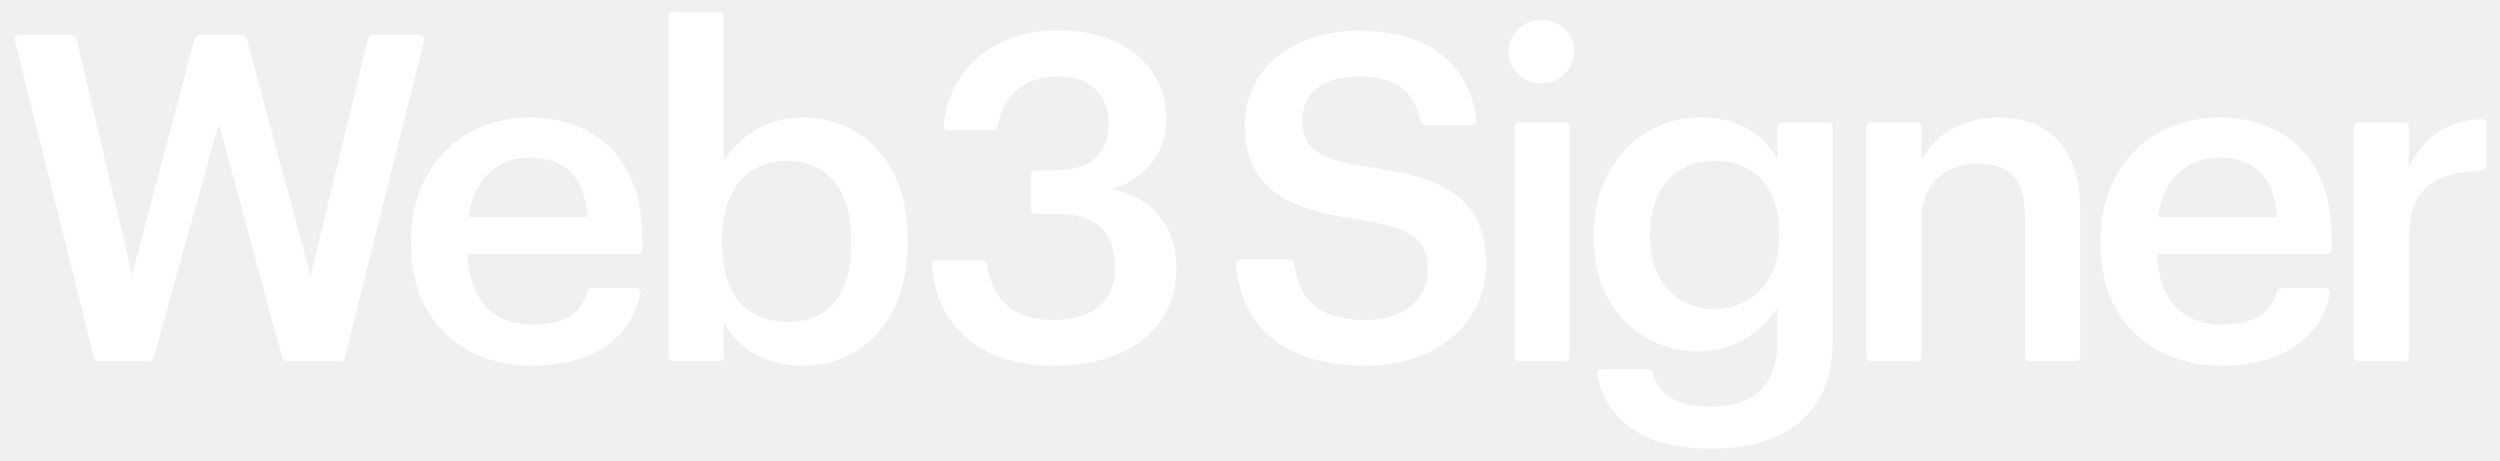
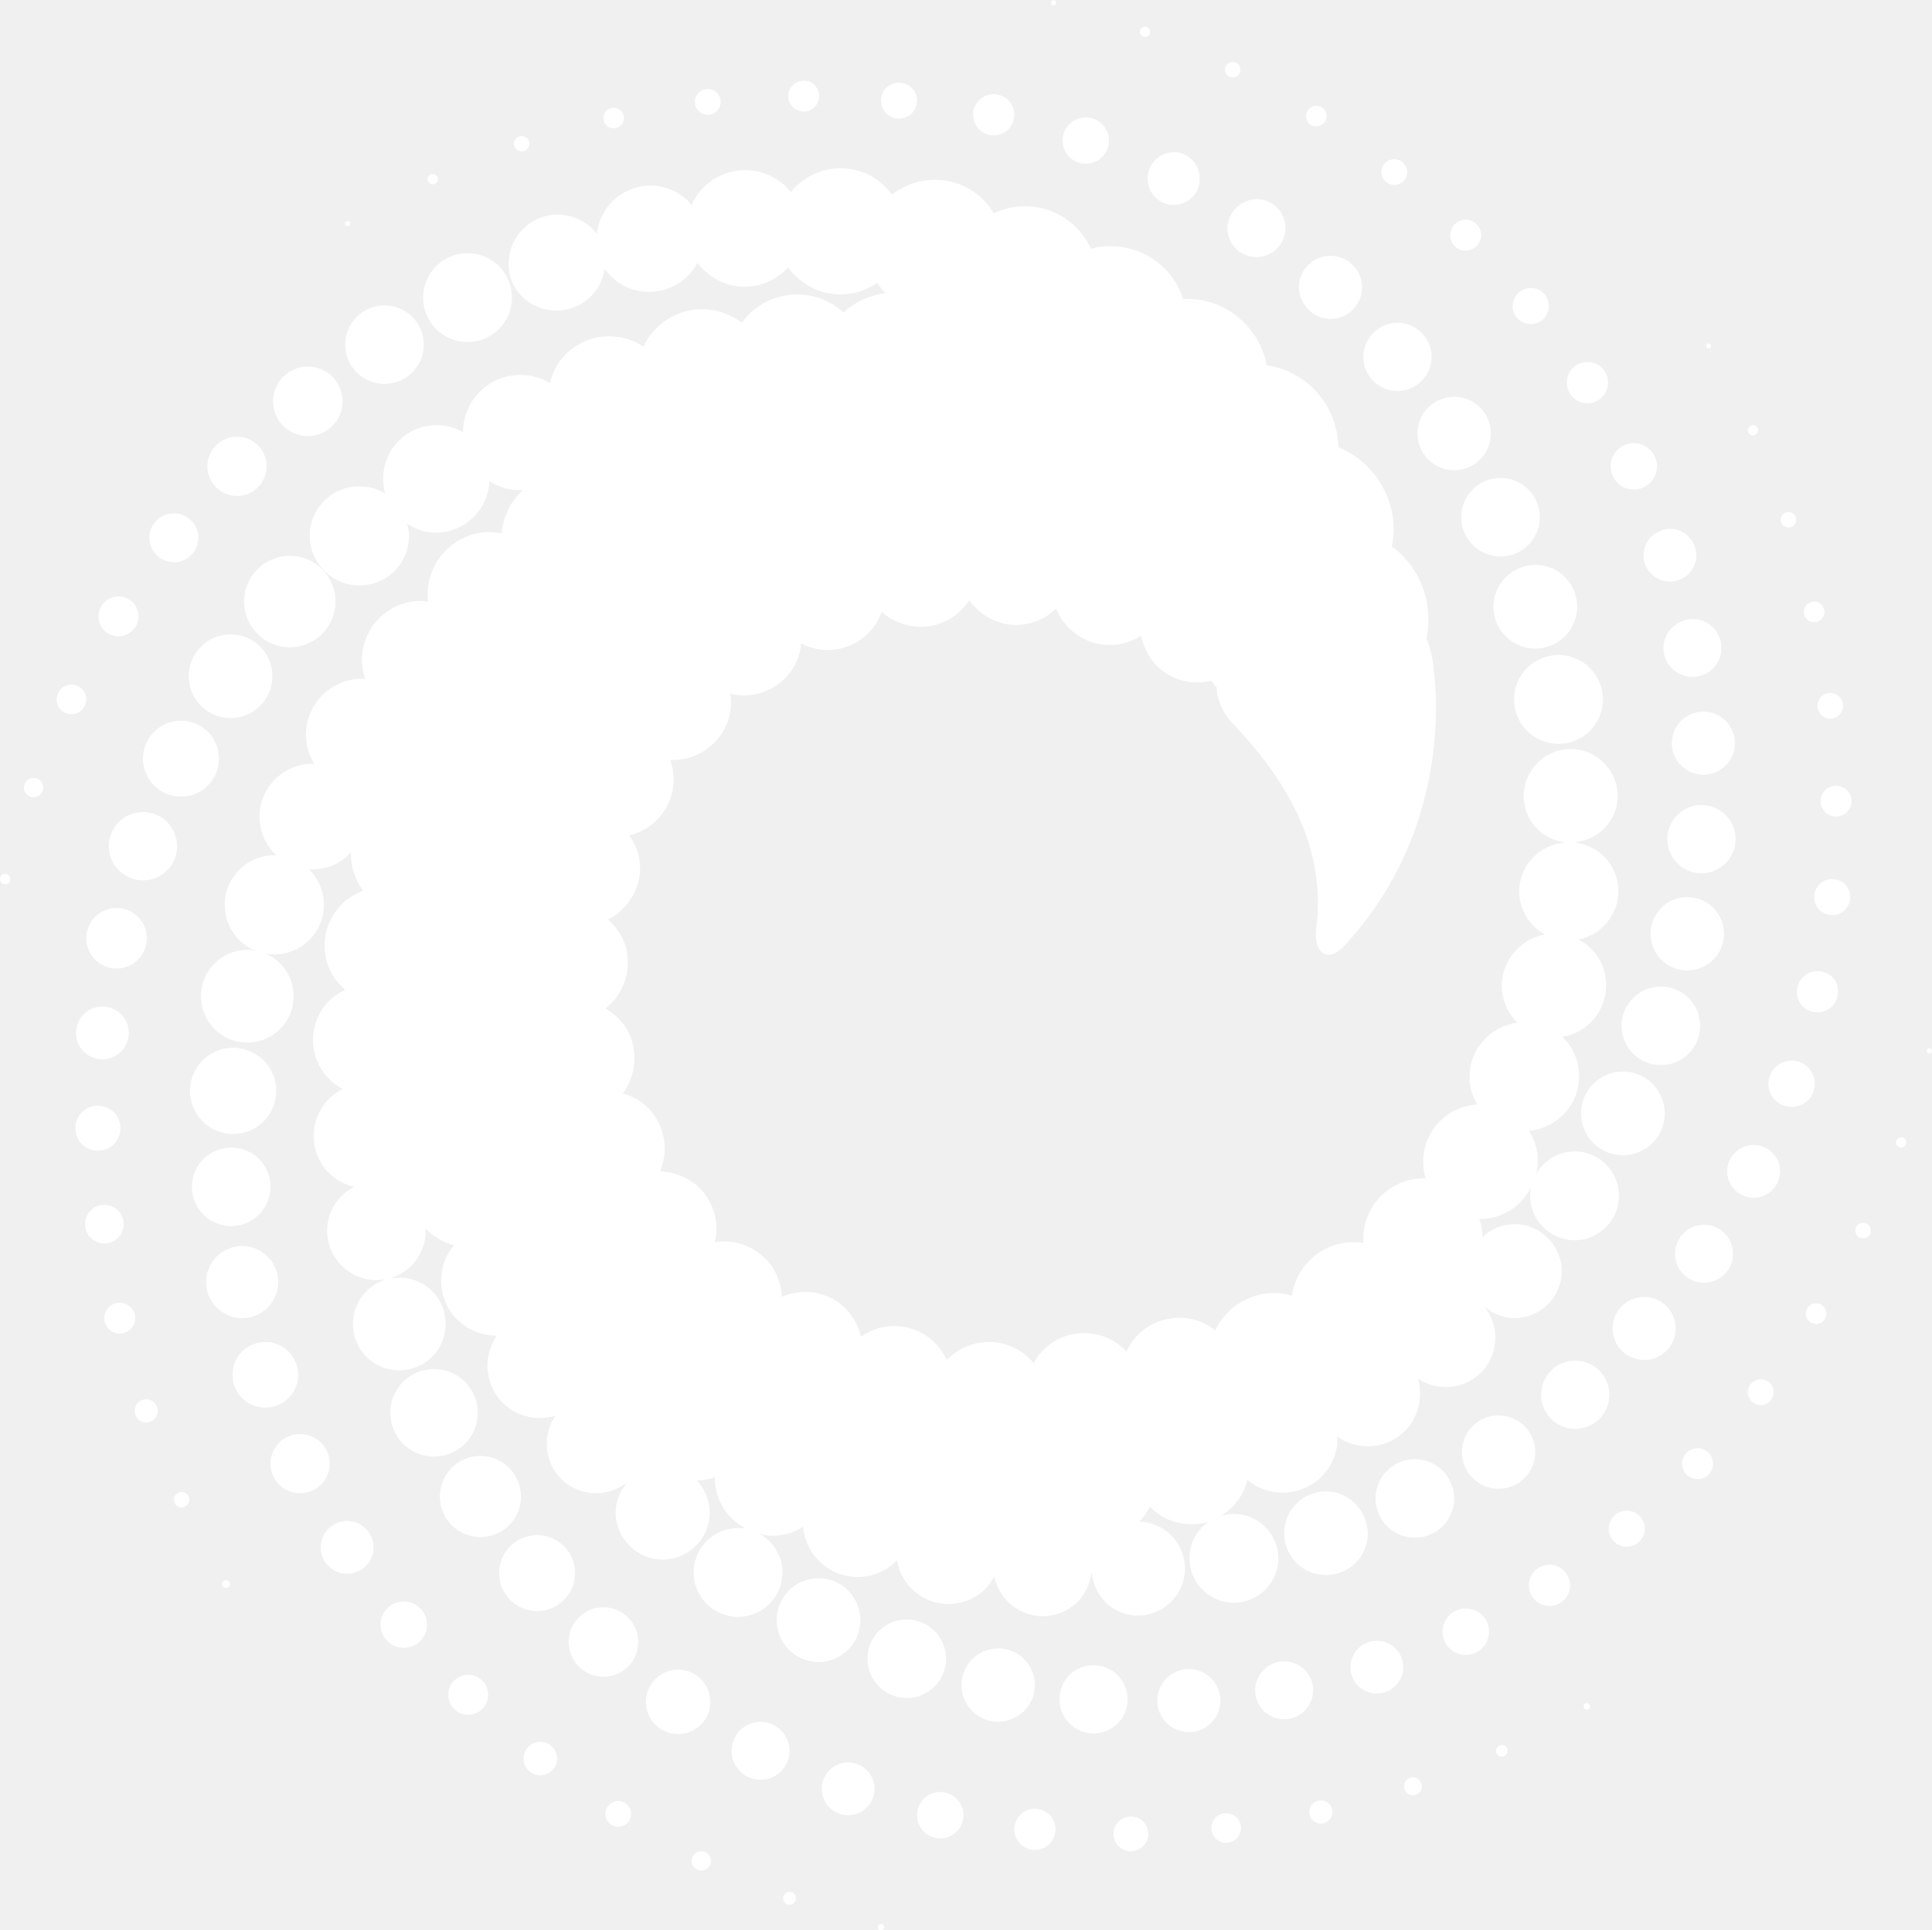
- <svg xmlns="http://www.w3.org/2000/svg" width="548" height="101" viewBox="0 0 548 101" fill="none">
-   <path d="M20.58 78.392C20.691 78.837 21.091 79.15 21.55 79.15H32.709C33.158 79.15 33.552 78.851 33.672 78.418L47.968 27.05L61.868 78.411C61.986 78.847 62.382 79.15 62.834 79.15H74.588C75.047 79.15 75.447 78.838 75.558 78.393L92.957 8.893C93.115 8.262 92.638 7.65 91.987 7.65H81.655C81.193 7.65 80.792 7.966 80.683 8.414L68.068 60.45L54.068 8.39C53.95 7.954 53.554 7.65 53.102 7.65H43.638C43.184 7.65 42.788 7.955 42.671 8.394L28.968 60.15L16.75 8.42C16.644 7.969 16.241 7.65 15.777 7.65H4.248C3.598 7.65 3.12 8.261 3.277 8.892L20.58 78.392Z" fill="white" />
-   <path d="M116.584 80.15C129.51 80.15 138.248 74.567 140.377 64.299C140.501 63.699 140.031 63.15 139.418 63.15H129.723C129.238 63.15 128.827 63.501 128.709 63.971C127.556 68.56 123.783 71.15 116.884 71.15C107.884 71.15 102.884 65.55 102.484 55.65H139.784C140.336 55.65 140.784 55.202 140.784 54.65V52.15C140.784 33.45 129.084 25.75 116.084 25.75C101.184 25.75 90.084 36.55 90.084 52.75V53.55C90.084 70.05 101.184 80.15 116.584 80.15ZM102.684 47.55C103.884 39.45 108.784 34.55 116.084 34.55C123.584 34.55 128.184 38.55 128.784 47.55H102.684Z" fill="white" />
-   <path d="M175.792 80.15C189.292 80.15 198.992 69.95 198.992 53.15V52.35C198.992 35.45 188.892 25.75 175.792 25.75C168.092 25.75 161.592 30.25 158.692 35.25V3.65C158.692 3.098 158.244 2.65 157.692 2.65H147.592C147.04 2.65 146.592 3.098 146.592 3.65V78.15C146.592 78.702 147.04 79.15 147.592 79.15H157.692C158.244 79.15 158.692 78.702 158.692 78.15V70.75C161.492 76.05 167.492 80.15 175.792 80.15ZM172.792 70.55C163.992 70.55 158.292 65.05 158.292 53.35V52.55C158.292 40.95 164.292 35.25 172.692 35.25C180.592 35.25 186.592 40.95 186.592 52.55V53.35C186.592 64.55 181.692 70.55 172.792 70.55Z" fill="white" />
-   <path d="M231.073 80.15C247.473 80.15 257.873 71.95 257.873 58.75C257.873 49.25 252.373 43.35 244.073 41.45C250.973 38.85 255.673 33.95 255.673 25.85C255.673 15.25 246.973 6.65 232.073 6.65C217.21 6.65 208.009 15.615 206.854 27.494C206.798 28.066 207.257 28.55 207.831 28.55H217.678C218.188 28.55 218.612 28.165 218.695 27.662C219.787 20.974 224.59 16.75 231.873 16.75C239.273 16.75 242.973 21.05 242.973 26.85C242.973 33.55 239.273 37.35 231.073 37.35H226.973C226.421 37.35 225.973 37.798 225.973 38.35V45.85C225.973 46.402 226.421 46.85 226.973 46.85H231.473C240.173 46.85 244.373 50.75 244.373 58.55C244.373 65.65 240.073 70.15 230.773 70.15C221.564 70.15 217.324 64.997 216.376 57.956C216.307 57.444 215.878 57.05 215.362 57.05H205.218C204.648 57.05 204.192 57.527 204.236 58.094C205.255 71.225 214.509 80.15 231.073 80.15Z" fill="white" />
-   <path d="M299.478 80.15C315.278 80.15 325.778 70.45 325.778 58.05C325.778 43.75 317.078 38.95 300.278 36.65C287.878 34.85 285.478 31.95 285.478 26.15C285.478 20.65 289.678 16.75 297.778 16.75C305.669 16.75 309.949 19.714 311.418 26.622C311.52 27.098 311.933 27.45 312.419 27.45H322.67C323.263 27.45 323.727 26.936 323.646 26.349C321.873 13.375 312.759 6.75 297.778 6.75C282.878 6.75 272.878 15.55 272.878 27.25C272.878 40.65 280.978 45.85 298.078 48.15C309.678 50.05 312.978 52.55 312.978 59.15C312.978 65.75 307.378 70.15 299.478 70.15C287.872 70.15 284.73 64.63 283.698 57.825C283.623 57.327 283.199 56.95 282.695 56.95H271.855C271.273 56.95 270.813 57.446 270.873 58.024C272.224 70.961 280.499 80.15 299.478 80.15Z" fill="white" />
-   <path d="M331.954 78.15C331.954 78.702 332.402 79.15 332.954 79.15H343.054C343.607 79.15 344.054 78.702 344.054 78.15V27.85C344.054 27.298 343.607 26.85 343.054 26.85H332.954C332.402 26.85 331.954 27.298 331.954 27.85V78.15ZM337.854 18.25C341.854 18.25 345.054 15.25 345.054 11.35C345.054 7.35 341.854 4.35 337.854 4.35C333.854 4.35 330.654 7.35 330.654 11.35C330.654 15.25 333.854 18.25 337.854 18.25Z" fill="white" />
-   <path d="M375.103 98.35C391.303 98.35 401.603 90.65 401.703 75.25V27.85C401.703 27.298 401.255 26.85 400.703 26.85H390.603C390.05 26.85 389.603 27.298 389.603 27.85V34.85C386.603 29.65 381.403 25.75 372.803 25.75C359.303 25.75 349.303 36.75 349.303 51.45V52.15C349.303 67.25 359.403 77.05 372.503 77.05C380.203 77.05 386.703 72.35 389.603 67.35V75.05C389.603 84.45 384.403 89.15 375.003 89.15C367.52 89.15 363.537 86.459 362.287 81.756C362.163 81.293 361.756 80.95 361.277 80.95H351.052C350.445 80.95 349.976 81.489 350.09 82.085C351.882 91.505 359.33 98.35 375.103 98.35ZM375.503 67.75C367.703 67.75 361.703 61.75 361.703 52.05V51.25C361.703 41.75 366.903 35.25 375.903 35.25C384.603 35.25 390.003 41.15 390.003 51.05V51.75C390.003 61.75 383.903 67.75 375.503 67.75Z" fill="white" />
-   <path d="M409.084 78.15C409.084 78.702 409.532 79.15 410.084 79.15H420.184C420.736 79.15 421.184 78.702 421.184 78.15V48.35C421.184 40.05 426.684 35.85 433.484 35.85C440.684 35.85 443.884 39.45 443.884 47.35V78.15C443.884 78.702 444.332 79.15 444.884 79.15H454.984C455.536 79.15 455.984 78.702 455.984 78.15V46.25C455.984 31.85 448.584 25.75 438.084 25.75C429.484 25.75 423.684 30.05 421.184 35.15V27.85C421.184 27.298 420.736 26.85 420.184 26.85H410.084C409.532 26.85 409.084 27.298 409.084 27.85V78.15Z" fill="white" />
-   <path d="M486.924 80.15C499.85 80.15 508.588 74.567 510.716 64.299C510.841 63.699 510.371 63.15 509.757 63.15H500.063C499.578 63.15 499.167 63.501 499.049 63.971C497.895 68.56 494.122 71.15 487.224 71.15C478.224 71.15 473.224 65.55 472.824 55.65H510.124C510.676 55.65 511.124 55.202 511.124 54.65V52.15C511.124 33.45 499.424 25.75 486.424 25.75C471.524 25.75 460.424 36.55 460.424 52.75V53.55C460.424 70.05 471.524 80.15 486.924 80.15ZM473.024 47.55C474.224 39.45 479.124 34.55 486.424 34.55C493.924 34.55 498.524 38.55 499.124 47.55H473.024Z" fill="white" />
-   <path d="M515.932 78.15C515.932 78.702 516.379 79.15 516.932 79.15H527.032C527.584 79.15 528.032 78.702 528.032 78.15V51.95C528.032 41.2 534.034 37.672 544.041 37.369C544.589 37.353 545.032 36.908 545.032 36.359V27.061C545.032 26.505 544.575 26.053 544.019 26.079C535.852 26.459 531.203 30.308 528.032 36.65V27.85C528.032 27.298 527.584 26.85 527.032 26.85H516.932C516.379 26.85 515.932 27.298 515.932 27.85V78.15Z" fill="white" />
+ <svg xmlns="http://www.w3.org/2000/svg" id="Layer_1" width="2500" height="2498" viewBox="100 100.1 300 299.7">
+   <style>.st0{fill:#ffffff}</style>
+   <circle class="st0" cx="236.8" cy="399.4" r=".5" />
+   <circle class="st0" cx="222.6" cy="394.9" r="1" />
+   <circle class="st0" cx="208.9" cy="389.1" r="1.5" />
+   <circle class="st0" cx="196" cy="381.8" r="2" />
+   <circle class="st0" cx="183.9" cy="373.2" r="2.6" />
+   <circle class="st0" cx="172.7" cy="363.3" r="3.1" />
+   <circle class="st0" cx="162.7" cy="352.4" r="3.6" />
+   <circle class="st0" cx="153.9" cy="340.4" r="4.1" />
+   <circle class="st0" cx="146.6" cy="327.4" r="4.6" />
+   <circle class="st0" cx="141.2" cy="313.6" r="5.1" />
+   <circle class="st0" cx="137.6" cy="299.2" r="5.6" />
+   <circle class="st0" cx="135.9" cy="284.4" r="6.1" />
+   <circle class="st0" cx="136.2" cy="269.5" r="6.7" />
+   <circle class="st0" cx="138.4" cy="254.8" r="7.2" />
+   <circle class="st0" cx="346.4" cy="365.1" r=".5" />
+   <path class="st0" d="M333.2 371.1c-.5 0-.9.4-.9.9s.4.9.9.9.9-.4.9-.9-.4-.9-.9-.9zM319.4 376.1c-.7 0-1.4.6-1.4 1.4s.6 1.4 1.4 1.4c.8 0 1.4-.6 1.4-1.4-.1-.8-.7-1.4-1.4-1.4z" />
+   <circle class="st0" cx="305.1" cy="381.5" r="1.8" />
+   <path class="st0" d="M290.4 381.7c-1.3 0-2.3 1-2.3 2.3 0 1.2 1 2.3 2.3 2.3 1.2 0 2.3-1 2.3-2.3 0-1.3-1-2.3-2.3-2.3z" />
+   <circle class="st0" cx="275.6" cy="384.9" r="2.7" />
+   <circle class="st0" cx="260.7" cy="384.2" r="3.2" />
+   <circle class="st0" cx="246" cy="382" r="3.6" />
+   <circle class="st0" cx="231.7" cy="377.9" r="4.1" />
+   <circle class="st0" cx="218.1" cy="372" r="4.5" />
+   <circle class="st0" cx="205.3" cy="364.4" r="5" />
+   <circle class="st0" cx="193.7" cy="355.1" r="5.4" />
+   <circle class="st0" cx="183.4" cy="344.4" r="5.9" />
+   <circle class="st0" cx="174.6" cy="332.5" r="6.3" />
+   <circle class="st0" cx="167.4" cy="319.5" r="6.8" />
+   <circle class="st0" cx="399.6" cy="263.3" r=".4" />
+   <circle class="st0" cx="395.2" cy="277.5" r=".8" />
+   <path class="st0" d="M389.3 290c-.7 0-1.2.5-1.2 1.2s.5 1.2 1.2 1.2 1.2-.5 1.2-1.2-.5-1.2-1.2-1.2zM382 302.5c-.9 0-1.6.7-1.6 1.6s.7 1.6 1.6 1.6c.9 0 1.6-.7 1.6-1.6 0-.9-.7-1.6-1.6-1.6z" />
+   <circle class="st0" cx="373.4" cy="316.3" r="2" />
+   <circle class="st0" cx="363.6" cy="327.4" r="2.4" />
+   <circle class="st0" cx="352.6" cy="337.5" r="2.8" />
+   <circle class="st0" cx="340.6" cy="346.3" r="3.2" />
+   <path class="st0" d="M327.6 349.9c-2 0-3.6 1.6-3.6 3.6s1.6 3.6 3.6 3.6 3.6-1.6 3.6-3.6c.1-2-1.6-3.6-3.6-3.6zM313.8 354.9c-2.2 0-4.1 1.8-4.1 4.1s1.8 4.1 4.1 4.1c2.2 0 4.1-1.8 4.1-4.1s-1.9-4.1-4.1-4.1z" />
+   <circle class="st0" cx="299.4" cy="362.6" r="4.5" />
+   <circle class="st0" cx="284.6" cy="364.2" r="4.9" />
+   <circle class="st0" cx="269.8" cy="364" r="5.3" />
+   <path class="st0" d="M260.7 361.8c0-3.1-2.5-5.7-5.7-5.7-3.1 0-5.7 2.5-5.7 5.7 0 3.1 2.5 5.7 5.7 5.7 3.2-.1 5.7-2.6 5.7-5.7z" />
+   <circle class="st0" cx="240.8" cy="357.7" r="6.1" />
+   <circle class="st0" cx="227.1" cy="351.7" r="6.5" />
+   <path class="st0" d="M365.3 154.2c.2 0 .4-.2.4-.4s-.2-.4-.4-.4-.4.2-.4.4.2.4.4.4zM372.2 167.7c.4 0 .8-.4.8-.8s-.4-.8-.8-.8-.8.4-.8.8c0 .5.4.8.8.8zM377.7 182c.7 0 1.2-.5 1.2-1.2s-.5-1.2-1.2-1.2-1.2.5-1.2 1.2c0 .6.5 1.2 1.2 1.2zM381.7 196.7c.9 0 1.6-.7 1.6-1.6 0-.9-.7-1.6-1.6-1.6-.9 0-1.6.7-1.6 1.6 0 .9.7 1.6 1.6 1.6z" />
+   <circle class="st0" cx="384.2" cy="209.7" r="2" />
+   <circle class="st0" cx="385.1" cy="224.5" r="2.4" />
+   <path class="st0" d="M384.5 236.6c-1.6 0-2.8 1.3-2.8 2.8 0 1.6 1.3 2.8 2.8 2.8 1.6 0 2.8-1.3 2.8-2.8 0-1.6-1.3-2.8-2.8-2.8zM382.2 250.9c-1.8 0-3.2 1.5-3.2 3.2 0 1.8 1.4 3.2 3.2 3.2 1.8 0 3.2-1.4 3.2-3.2.1-1.8-1.4-3.2-3.2-3.2z" />
+   <circle class="st0" cx="378.2" cy="268.4" r="3.6" />
+   <circle class="st0" cx="372.3" cy="282" r="4.1" />
+   <circle class="st0" cx="364.6" cy="294.8" r="4.5" />
+   <path class="st0" d="M355.3 301.5c-2.7 0-4.9 2.2-4.9 4.9s2.2 4.9 4.9 4.9 4.9-2.2 4.9-4.9-2.2-4.9-4.9-4.9z" />
+   <circle class="st0" cx="344.6" cy="316.7" r="5.3" />
+   <circle class="st0" cx="332.7" cy="325.6" r="5.7" />
+   <circle class="st0" cx="319.7" cy="332.8" r="6.1" />
+   <path class="st0" d="M305.9 331.7c-3.6 0-6.5 2.9-6.5 6.5s2.9 6.5 6.5 6.5 6.5-2.9 6.5-6.5c-.1-3.6-3-6.5-6.5-6.5zM263.6 100.9c.2 0 .4-.2.4-.4s-.2-.4-.4-.4-.4.2-.4.4c0 .3.1.4.4.4z" />
+   <circle class="st0" cx="277.8" cy="105" r=".8" />
+   <path class="st0" d="M291.4 112.1c.7 0 1.2-.5 1.2-1.2s-.5-1.2-1.2-1.2-1.2.5-1.2 1.2c0 .6.5 1.2 1.2 1.2zM304.4 119.7c.9 0 1.6-.7 1.6-1.6 0-.9-.7-1.6-1.6-1.6-.9 0-1.6.7-1.6 1.6 0 .9.7 1.6 1.6 1.6zM316.5 128.8c1.1 0 2-.9 2-2s-.9-2-2-2-2 .9-2 2 .9 2 2 2z" />
+   <circle class="st0" cx="327.6" cy="136.6" r="2.4" />
+   <path class="st0" d="M337.7 150.4c1.6 0 2.8-1.3 2.8-2.8 0-1.6-1.3-2.8-2.8-2.8-1.6 0-2.8 1.3-2.8 2.8-.1 1.5 1.2 2.8 2.8 2.8zM346.5 162.7c1.8 0 3.2-1.5 3.2-3.2 0-1.8-1.4-3.2-3.2-3.2-1.8 0-3.2 1.4-3.2 3.2 0 1.8 1.4 3.2 3.2 3.2z" />
+   <circle class="st0" cx="353.7" cy="172.5" r="3.6" />
+   <path class="st0" d="M355.2 186.3c0 2.2 1.8 4.1 4.1 4.1 2.2 0 4.1-1.8 4.1-4.1 0-2.2-1.8-4.1-4.1-4.1-2.3.1-4.1 1.9-4.1 4.1zM358.3 200.7c0 2.5 2 4.5 4.5 4.5s4.5-2 4.5-4.5-2-4.5-4.5-4.5c-2.5.1-4.5 2.1-4.5 4.5zM359.6 215.5c0 2.7 2.2 4.9 4.9 4.9s4.9-2.2 4.9-4.9-2.2-4.9-4.9-4.9-4.9 2.2-4.9 4.9z" />
+   <circle class="st0" cx="364.2" cy="230.4" r="5.3" />
+   <circle class="st0" cx="362" cy="245.1" r="5.7" />
+   <circle class="st0" cx="357.9" cy="259.4" r="6.1" />
+   <circle class="st0" cx="352" cy="273" r="6.5" />
+   <circle class="st0" cx="154" cy="134.8" r=".4" />
+   <circle class="st0" cx="167.2" cy="127.9" r=".8" />
+   <circle class="st0" cx="181" cy="122.4" r="1.2" />
+   <circle class="st0" cx="195.3" cy="118.4" r="1.6" />
+   <circle class="st0" cx="209.9" cy="115.9" r="2" />
+   <circle class="st0" cx="224.8" cy="115" r="2.4" />
+   <circle class="st0" cx="239.6" cy="115.7" r="2.8" />
+   <circle class="st0" cx="254.3" cy="117.9" r="3.2" />
+   <circle class="st0" cx="268.6" cy="121.9" r="3.6" />
+   <path class="st0" d="M282.3 131.9c2.2 0 4-1.8 4-4.1 0-2.2-1.8-4.1-4-4.1s-4.1 1.8-4.1 4.1 1.8 4.1 4.1 4.1zM290.6 135.5c0 2.5 2 4.5 4.5 4.5s4.5-2 4.5-4.5-2-4.5-4.5-4.5c-2.5.1-4.5 2.1-4.5 4.5zM306.6 149.6c2.7 0 4.9-2.2 4.9-4.9s-2.2-4.9-4.9-4.9-4.9 2.2-4.9 4.9 2.3 4.9 4.9 4.9zM317 160.8c2.9 0 5.3-2.4 5.3-5.3s-2.4-5.3-5.3-5.3-5.3 2.4-5.3 5.3 2.3 5.3 5.3 5.3z" />
+   <circle class="st0" cx="325.8" cy="167.4" r="5.7" />
+   <circle class="st0" cx="333" cy="180.4" r="6.1" />
+   <path class="st0" d="M331.9 194.3c0 3.6 2.9 6.5 6.5 6.5s6.5-2.9 6.5-6.5-2.9-6.5-6.5-6.5c-3.5 0-6.5 2.9-6.5 6.5z" />
+   <circle class="st0" cx="342" cy="208.7" r="6.9" />
+   <circle class="st0" cx="100.8" cy="236.6" r=".8" />
+   <circle class="st0" cx="105.2" cy="222.4" r="1.5" />
+   <circle class="st0" cx="111.1" cy="208.7" r="2.3" />
+   <circle class="st0" cx="118.4" cy="195.8" r="3.1" />
+   <circle class="st0" cx="127" cy="183.6" r="3.8" />
+   <circle class="st0" cx="136.8" cy="172.5" r="4.6" />
+   <circle class="st0" cx="147.8" cy="162.4" r="5.4" />
+   <circle class="st0" cx="159.7" cy="153.6" r="6.1" />
+   <circle class="st0" cx="172.6" cy="146.3" r="6.9" />
+   <path class="st0" d="M186.4 148.3c3.8 0 7-2.8 7.5-6.5 1.5 2.2 4 3.6 6.9 3.6 3.2 0 6.1-1.8 7.5-4.5 1.7 2.2 4.3 3.7 7.3 3.7 2.7 0 5.1-1.2 6.8-3 1.8 2.5 4.7 4.2 8.1 4.2 2.1 0 4.1-.7 5.7-1.8.4.6.8 1.1 1.3 1.6-2.5.3-4.8 1.4-6.5 3-1.9-1.7-4.4-2.8-7.2-2.8-3.5 0-6.7 1.7-8.6 4.4-1.7-1.3-3.8-2.1-6.2-2.1-4 0-7.5 2.4-9.1 5.8-1.5-1-3.3-1.6-5.3-1.6-4.5 0-8.3 3.1-9.2 7.3-1.3-.8-2.9-1.3-4.6-1.3-4.9 0-8.9 4-8.9 8.9-1.2-.7-2.6-1.1-4.1-1.1-4.6 0-8.3 3.7-8.3 8.3 0 .8.1 1.6.3 2.3-1.2-.7-2.5-1.1-4-1.1-4.2 0-7.7 3.4-7.7 7.7 0 4.2 3.4 7.7 7.7 7.7s7.7-3.4 7.7-7.7c0-.7-.1-1.3-.3-1.9 1.3.9 2.9 1.4 4.5 1.4 4.5 0 8.1-3.6 8.3-8 1.4.9 3 1.4 4.7 1.4h.5c-1.9 1.7-3.1 4.1-3.3 6.7-.6-.1-1.2-.2-1.8-.2-5.4 0-9.7 4.4-9.7 9.7 0 .4 0 .8.1 1.1-.4 0-.7-.1-1.1-.1-5.1 0-9.2 4.1-9.2 9.2 0 1 .2 2 .5 2.9h-.5c-4.8 0-8.7 3.9-8.7 8.7 0 1.7.5 3.2 1.3 4.5h-.3c-4.5 0-8.2 3.7-8.2 8.2 0 2.4 1 4.5 2.6 6h-.3c-4.2 0-7.7 3.4-7.7 7.7s3.4 7.7 7.7 7.7c4.2 0 7.7-3.4 7.7-7.7 0-2.1-.9-4.1-2.3-5.5h.5c2.4 0 4.5-1 6-2.6v.3c0 2.1.7 4 1.9 5.6-3.5 1.3-6 4.6-6 8.5 0 2.8 1.2 5.2 3.2 6.9-3 1.4-5 4.3-5 7.8 0 3.3 1.9 6.2 4.6 7.6-2.6 1.3-4.5 4.1-4.5 7.3 0 3.9 2.7 7.1 6.3 7.9-2.5 1.3-4.2 3.8-4.2 6.8 0 4.2 3.4 7.7 7.7 7.7.5 0 .9-.1 1.4-.1-2.9.9-5.1 3.6-5.1 6.9 0 4 3.2 7.2 7.2 7.2s7.2-3.2 7.2-7.2-3.2-7.2-7.2-7.2c-.4 0-.9.1-1.3.1 3.1-1 5.4-3.9 5.4-7.3 0-.2 0-.4-.1-.5 1.2 1.3 2.8 2.2 4.5 2.7-1.3 1.5-2 3.4-2 5.5 0 4.7 3.8 8.5 8.5 8.5h.2c-1 1.3-1.5 3-1.5 4.7 0 4.5 3.6 8.1 8.1 8.1.8 0 1.6-.1 2.4-.3-.8 1.2-1.3 2.7-1.3 4.3 0 4.3 3.4 7.7 7.7 7.7 1.8 0 3.5-.7 4.8-1.7-1.1 1.3-1.8 2.9-1.8 4.7 0 4 3.3 7.3 7.3 7.3s7.3-3.3 7.3-7.3c0-2-.8-3.7-2-5 1 0 1.9-.2 2.8-.5v.1c0 3.5 2 6.5 4.9 7.9-.4-.1-.9-.1-1.3-.1-3.8 0-6.9 3.1-6.9 6.9 0 3.8 3.1 6.9 6.9 6.9 3.8 0 6.9-3.1 6.9-6.9 0-2.6-1.5-4.9-3.6-6 .7.2 1.4.3 2.1.3 1.7 0 3.3-.5 4.7-1.4.4 4.4 4 7.8 8.5 7.8 2.4 0 4.6-1 6.1-2.6.6 3.9 4 6.8 8 6.8 3.1 0 5.8-1.7 7.1-4.3.7 3.5 3.8 6.2 7.5 6.2 4 0 7.2-3 7.6-6.9.3 3.8 3.4 6.8 7.2 6.8 4 0 7.3-3.3 7.3-7.3s-3.2-7.2-7.1-7.3c.7-.7 1.2-1.5 1.7-2.3 1.6 1.7 3.9 2.7 6.4 2.7.9 0 1.9-.1 2.7-.4-1.8 1.2-3 3.3-3 5.7 0 3.8 3.1 6.9 6.9 6.9 3.8 0 6.9-3.1 6.9-6.9 0-3.8-3.1-6.9-6.9-6.9-.7 0-1.4.1-2 .3 2-1.2 3.5-3.2 4.1-5.6 1.5 1.3 3.4 2 5.5 2 4.7 0 8.5-3.8 8.5-8.5v-.2c1.3 1 3 1.5 4.7 1.5 4.5 0 8.1-3.6 8.1-8.1 0-.8-.1-1.6-.3-2.4 1.2.8 2.7 1.3 4.3 1.3 4.3 0 7.7-3.4 7.7-7.7 0-1.8-.7-3.5-1.7-4.8 1.3 1.1 2.9 1.8 4.7 1.8 4 0 7.3-3.3 7.3-7.3s-3.3-7.3-7.3-7.3c-2 0-3.7.8-5 2 0-1-.2-1.9-.5-2.8h.1c3.5 0 6.5-2 7.9-4.9-.1.4-.1.9-.1 1.3 0 3.8 3.1 6.9 6.9 6.9 3.8 0 6.9-3.1 6.9-6.9 0-3.8-3.1-6.9-6.9-6.9-2.6 0-4.9 1.5-6 3.6.2-.7.3-1.4.3-2.1 0-1.7-.5-3.3-1.4-4.7 4.4-.4 7.8-4 7.8-8.5 0-2.4-1-4.6-2.6-6.1 3.9-.6 6.8-4 6.8-8 0-3.1-1.7-5.8-4.3-7.1 3.5-.7 6.2-3.8 6.2-7.5 0-4-3-7.2-6.9-7.6 3.8-.3 6.8-3.4 6.8-7.2 0-4-3.3-7.3-7.3-7.3s-7.3 3.3-7.3 7.3c0 3.8 2.8 6.8 6.5 7.2-4 .3-7.2 3.6-7.2 7.6 0 2.9 1.6 5.4 4 6.7-3.8.7-6.7 4-6.7 8 0 2.2.9 4.2 2.4 5.7-4.2.6-7.4 4.1-7.4 8.4 0 1.6.4 3 1.2 4.3-4.7.3-8.4 4.1-8.4 8.9 0 .9.1 1.8.4 2.6h-.4c-5.1 0-9.3 4.2-9.3 9.3v.7c-.5-.1-1-.1-1.5-.1-4.9 0-8.9 3.6-9.6 8.3-.8-.2-1.7-.4-2.7-.4-4.1 0-7.6 2.4-9.2 5.8-2-1.6-4.6-2.3-7.3-1.8-3 .6-5.3 2.5-6.5 5.1-1.9-2.1-4.8-3.2-7.8-2.8-2.9.4-5.3 2.2-6.6 4.6-1.6-2-4.1-3.3-6.9-3.3-2.6 0-4.9 1.1-6.6 2.8-1-2.3-3-4.1-5.6-4.9-2.7-.8-5.5-.3-7.7 1.3-.6-2.6-2.3-4.9-4.8-6.1-2.5-1.2-5.2-1.1-7.5-.1-.1-2.5-1.2-5-3.4-6.7-2.1-1.6-4.6-2.2-7-1.8.6-2.5.1-5.2-1.5-7.4-1.7-2.3-4.4-3.5-7-3.6 1-2.4 1-5.2-.3-7.7-1.2-2.3-3.2-3.8-5.5-4.4 1.4-1.9 2.1-4.3 1.7-6.9-.4-2.8-2.1-5-4.4-6.3 2.2-1.7 3.5-4.3 3.5-7.2 0-2.6-1.2-5-3.1-6.6 2.2-1.1 4-3.2 4.7-5.8.7-2.6.1-5.2-1.4-7.3 2.3-.5 4.4-2 5.7-4.2 1.4-2.4 1.5-5.1.7-7.5 2.6.1 5.2-.9 7.1-3 1.9-2.1 2.6-4.7 2.2-7.3 2.4.6 5 .2 7.2-1.3 2.3-1.6 3.6-4 3.8-6.5 2.3 1.2 5.1 1.4 7.6.3 2.4-1 4.1-2.9 4.9-5.2 1.8 1.6 4.3 2.5 6.9 2.3 2.9-.3 5.3-1.9 6.7-4.1 1.5 2.1 3.9 3.6 6.6 3.8 2.7.2 5.1-.8 6.9-2.5.9 2.3 2.9 4.3 5.5 5.2 2.7.9 5.5.4 7.7-1 .5 2.5 2 4.9 4.5 6.2 2 1.1 4.3 1.3 6.4.8.2.3.5.7.8 1 .1 1.9.9 3.8 2.2 5.3l.2.2c4.5 4.8 15.1 16.3 13.1 31.8-.5 3.9 1.7 5.8 4.4 2.8 16.8-18.1 14.2-40.3 13.8-42.9-.1-1.7-.5-3.3-1.1-4.8.2-.9.3-1.9.3-2.9 0-4.7-2.2-8.8-5.7-11.4.2-.8.3-1.7.3-2.6 0-5.8-3.6-10.7-8.6-12.8-.1-6.5-4.9-11.8-11.1-12.7-1.1-5.8-6.2-10.3-12.3-10.3h-.7c-1.5-4.8-6-8.2-11.3-8.2-1 0-2 .1-3 .4-1.8-3.9-5.7-6.6-10.2-6.6-1.8 0-3.4.4-4.9 1.1-1.8-3.1-5.2-5.2-9.2-5.2-2.5 0-4.8.9-6.6 2.3-1.8-2.5-4.7-4.1-8-4.1-3.1 0-5.9 1.5-7.7 3.7-1.7-2.1-4.2-3.4-7.1-3.4-3.7 0-6.9 2.2-8.3 5.4-1.5-1.8-3.8-3-6.4-3-4.3 0-7.9 3.3-8.3 7.5-1.4-1.8-3.6-3-6.1-3-4.2 0-7.6 3.4-7.6 7.6-.2 3.9 3.2 7.3 7.4 7.3z" />
+   <circle class="st0" cx="135.1" cy="346.1" r=".6" />
+   <circle class="st0" cx="128.2" cy="333" r="1.2" />
+   <circle class="st0" cx="122.7" cy="319.2" r="1.8" />
+   <circle class="st0" cx="118.6" cy="304.8" r="2.4" />
+   <circle class="st0" cx="116.2" cy="290.2" r="3" />
+   <circle class="st0" cx="115.2" cy="275.3" r="3.5" />
+   <circle class="st0" cx="115.9" cy="260.5" r="4.1" />
+   <circle class="st0" cx="118.1" cy="245.8" r="4.7" />
+   <circle class="st0" cx="122.2" cy="231.5" r="5.3" />
+   <circle class="st0" cx="128.1" cy="217.9" r="5.9" />
+   <circle class="st0" cx="135.8" cy="205.1" r="6.5" />
+   <circle class="st0" cx="145" cy="193.5" r="7.1" />
</svg>
